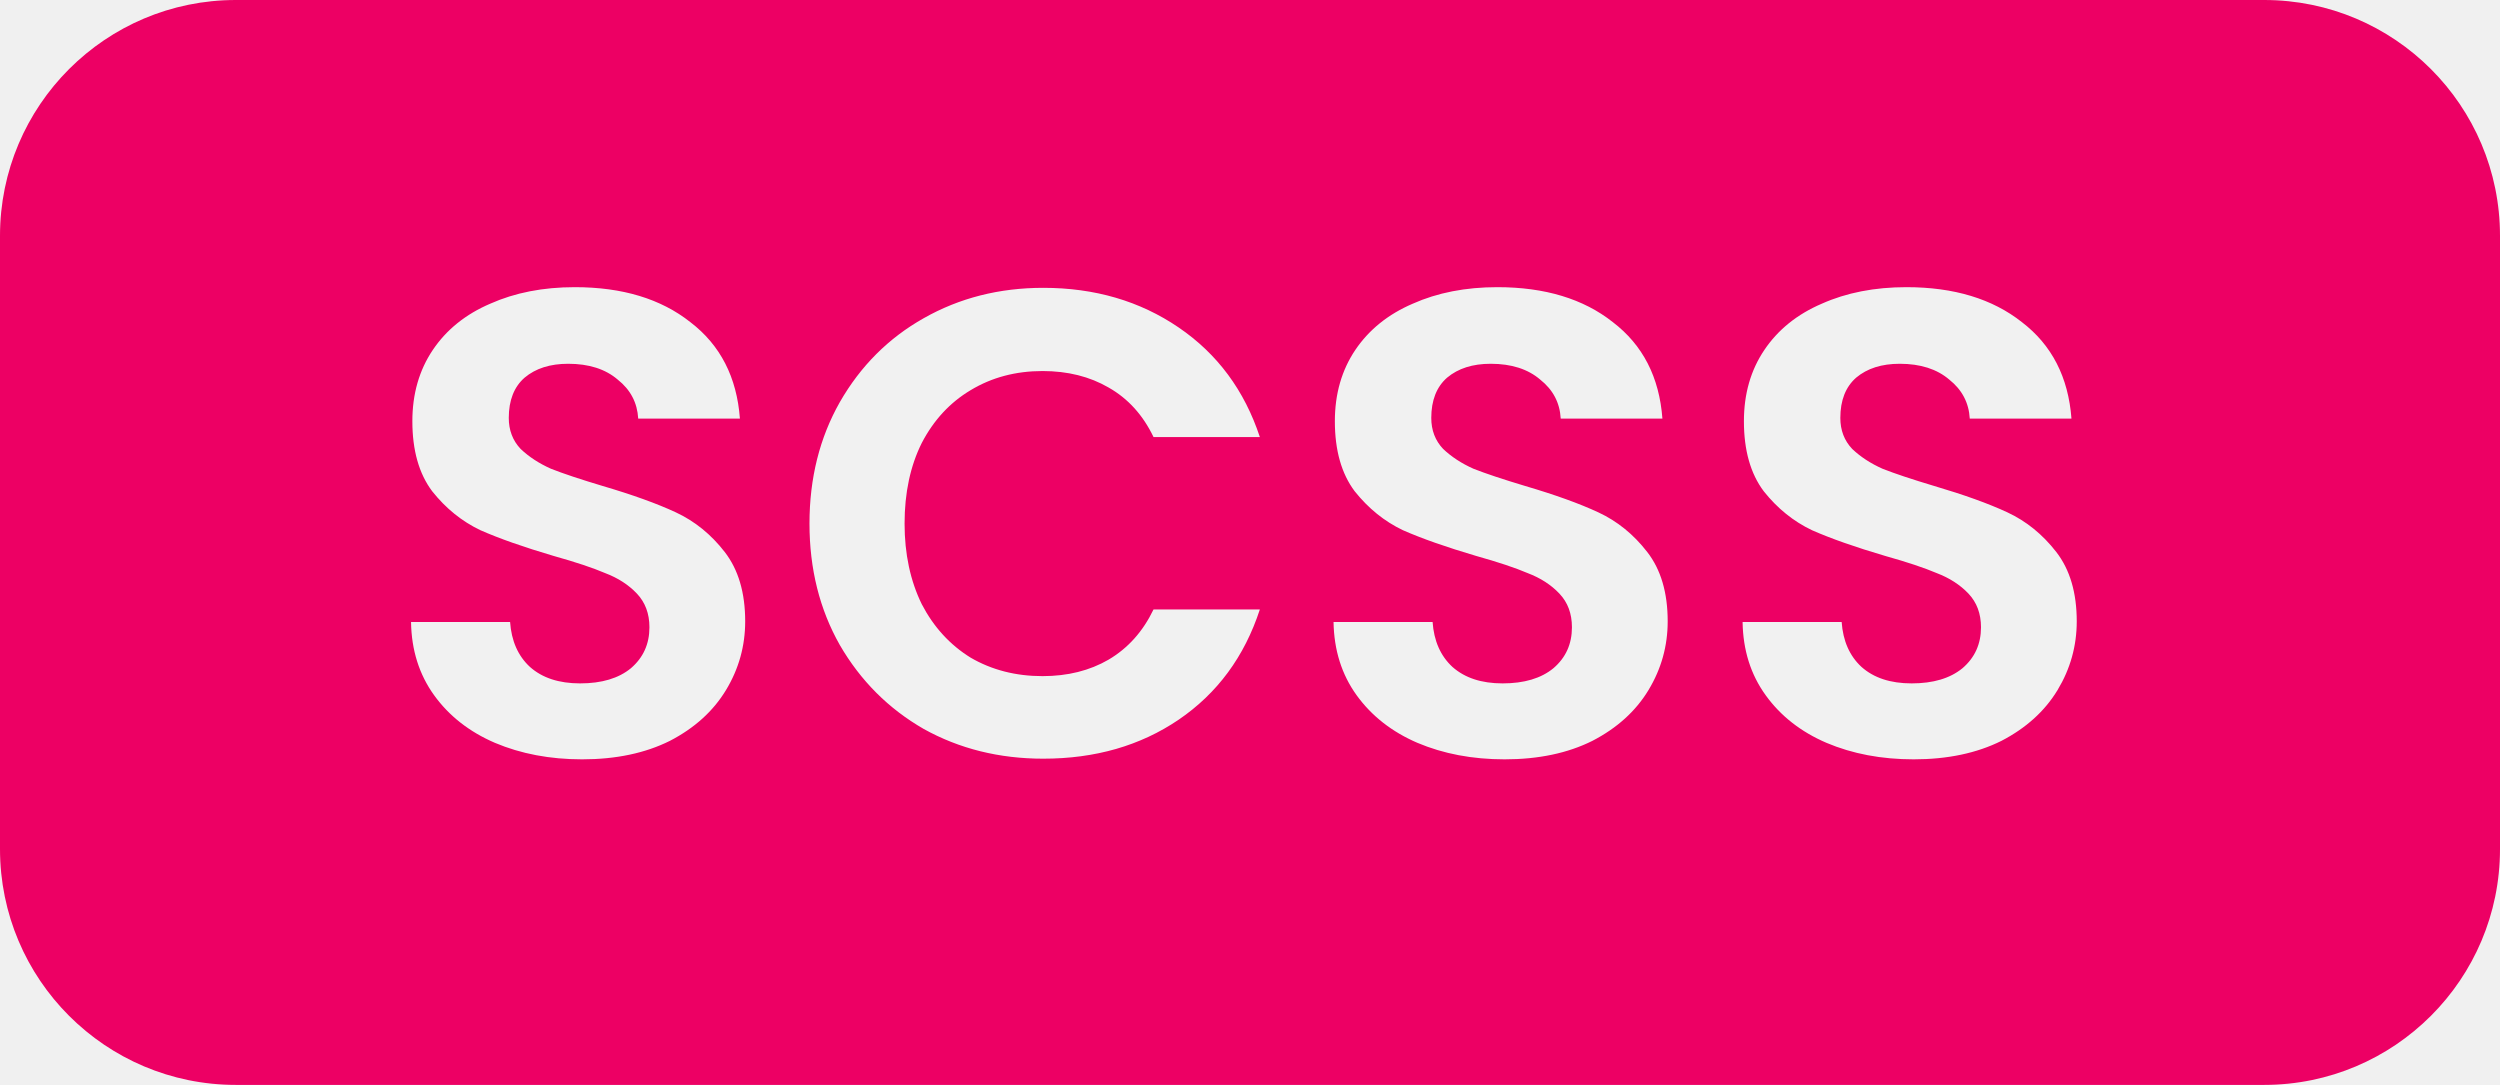
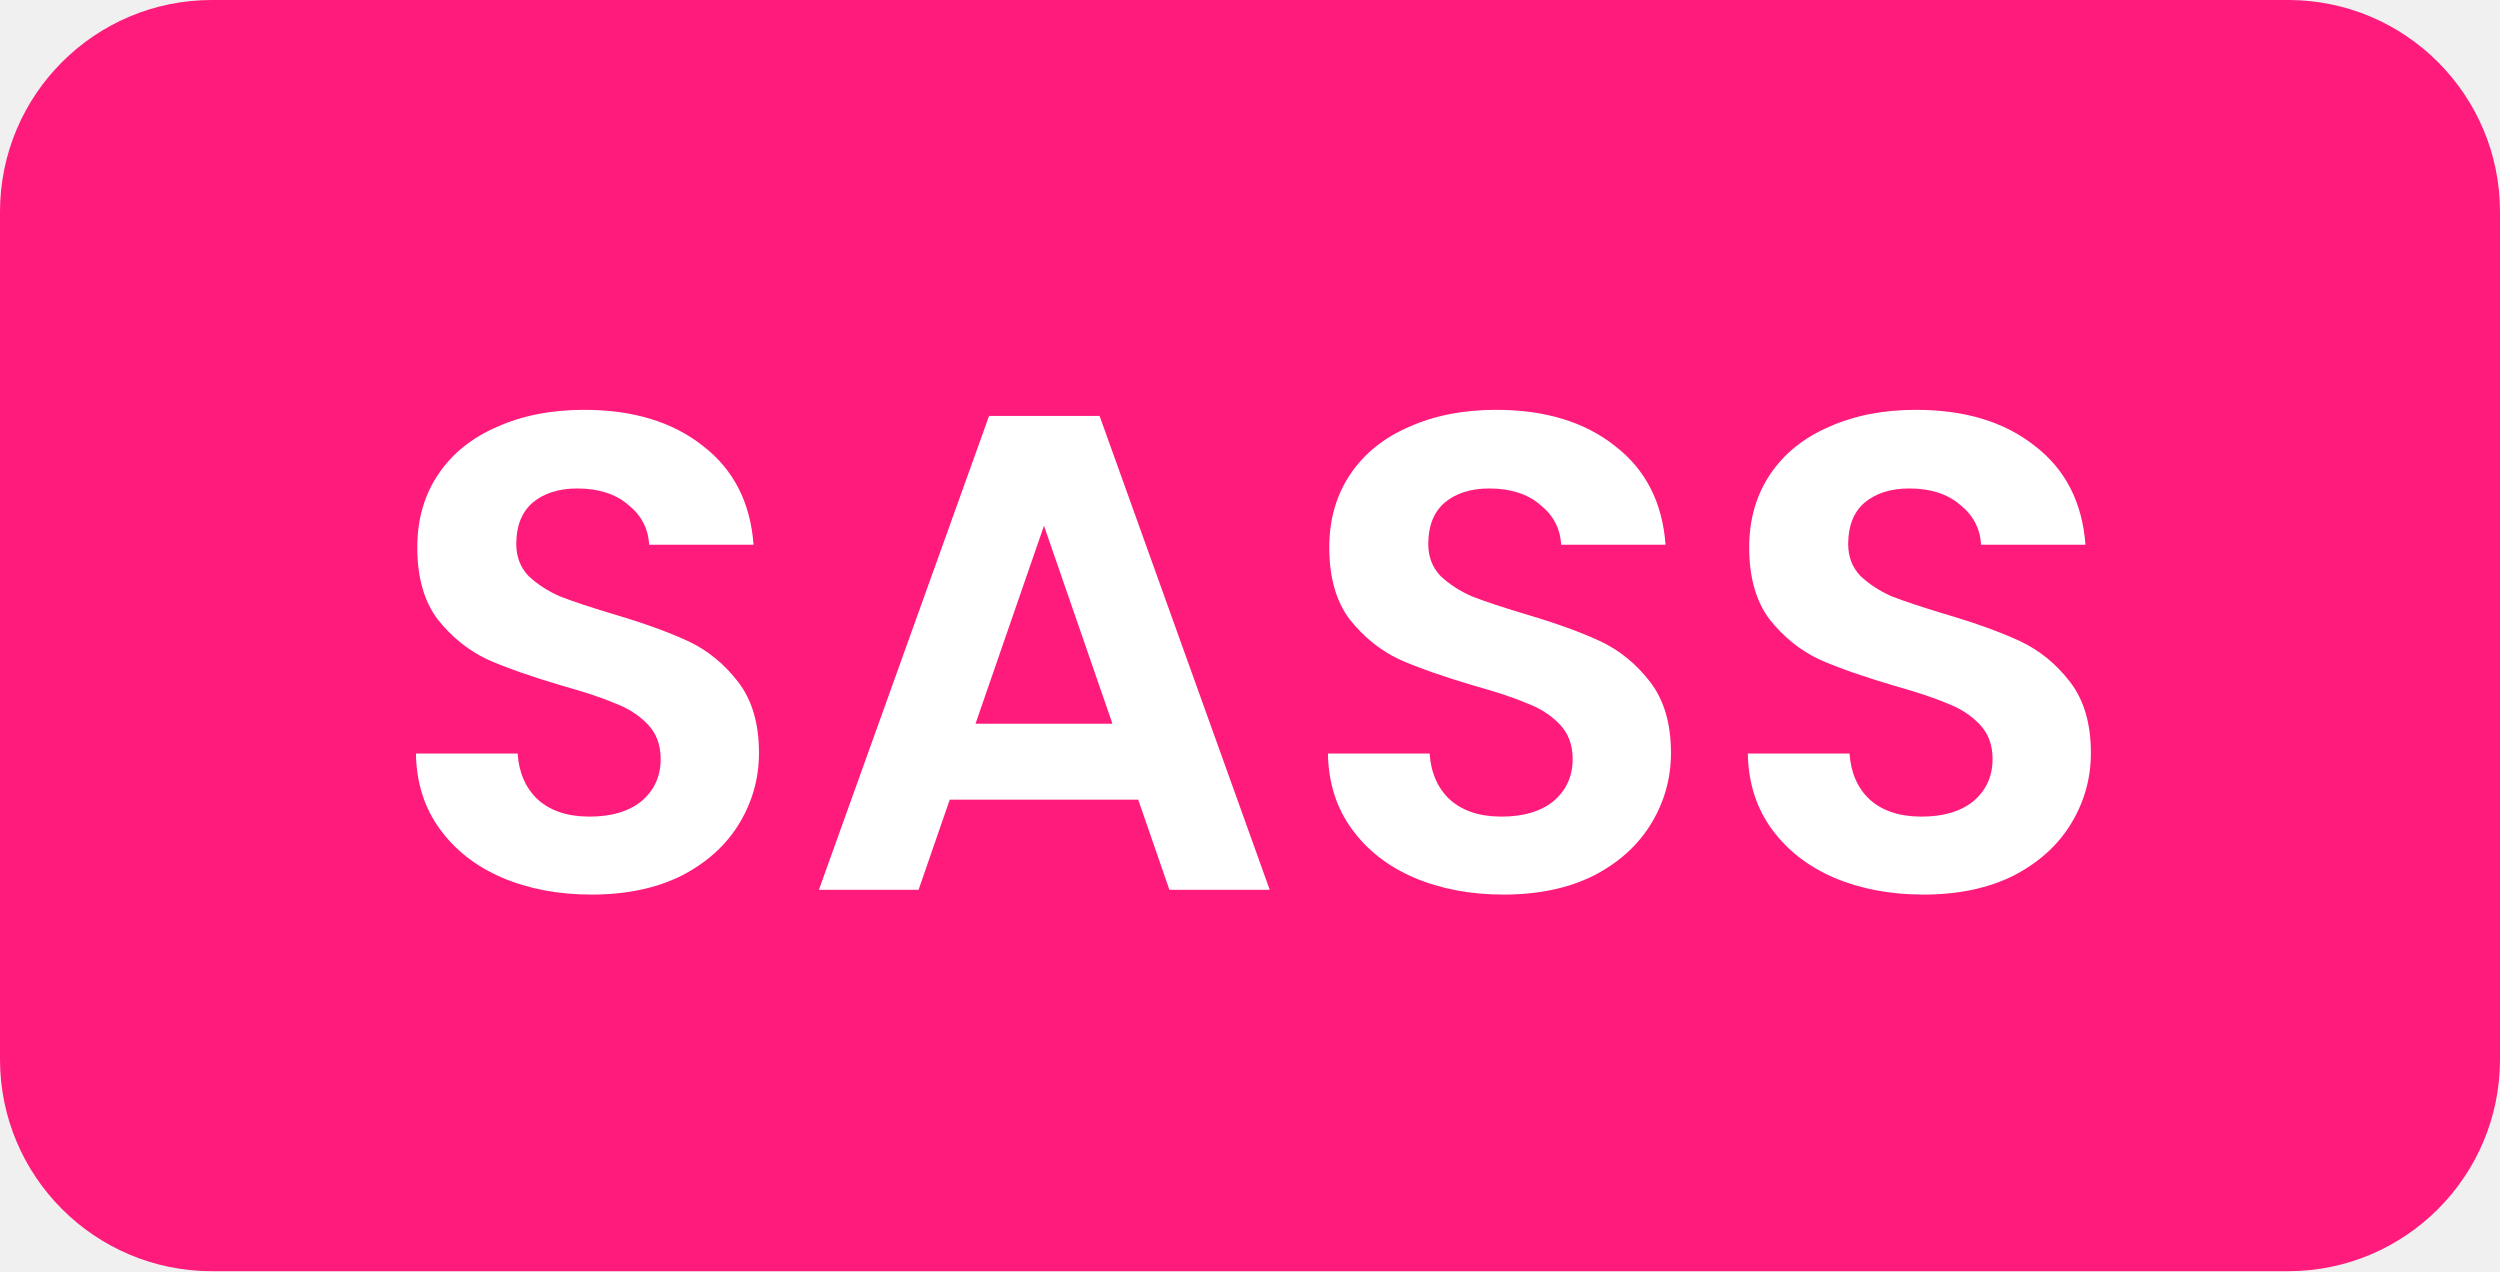
- <svg xmlns="http://www.w3.org/2000/svg" width="53" height="23" viewBox="0 0 53 23" fill="none">
-   <rect width="53" height="23" rx="5" fill="#ED0064" />
-   <path d="M12.34 16.098C11.659 16.098 11.043 15.981 10.492 15.748C9.951 15.515 9.521 15.179 9.204 14.74C8.887 14.301 8.723 13.783 8.714 13.186H10.814C10.842 13.587 10.982 13.905 11.234 14.138C11.495 14.371 11.85 14.488 12.298 14.488C12.755 14.488 13.115 14.381 13.376 14.166C13.637 13.942 13.768 13.653 13.768 13.298C13.768 13.009 13.679 12.771 13.502 12.584C13.325 12.397 13.101 12.253 12.83 12.15C12.569 12.038 12.205 11.917 11.738 11.786C11.103 11.599 10.585 11.417 10.184 11.24C9.792 11.053 9.451 10.778 9.162 10.414C8.882 10.041 8.742 9.546 8.742 8.93C8.742 8.351 8.887 7.847 9.176 7.418C9.465 6.989 9.871 6.662 10.394 6.438C10.917 6.205 11.514 6.088 12.186 6.088C13.194 6.088 14.011 6.335 14.636 6.83C15.271 7.315 15.621 7.997 15.686 8.874H13.53C13.511 8.538 13.367 8.263 13.096 8.048C12.835 7.824 12.485 7.712 12.046 7.712C11.663 7.712 11.355 7.81 11.122 8.006C10.898 8.202 10.786 8.487 10.786 8.86C10.786 9.121 10.87 9.341 11.038 9.518C11.215 9.686 11.43 9.826 11.682 9.938C11.943 10.041 12.307 10.162 12.774 10.302C13.409 10.489 13.927 10.675 14.328 10.862C14.729 11.049 15.075 11.329 15.364 11.702C15.653 12.075 15.798 12.565 15.798 13.172C15.798 13.695 15.663 14.18 15.392 14.628C15.121 15.076 14.725 15.435 14.202 15.706C13.679 15.967 13.059 16.098 12.34 16.098ZM17.161 11.1C17.161 10.139 17.376 9.28 17.805 8.524C18.244 7.759 18.837 7.166 19.583 6.746C20.339 6.317 21.184 6.102 22.117 6.102C23.209 6.102 24.166 6.382 24.987 6.942C25.809 7.502 26.383 8.277 26.709 9.266H24.455C24.231 8.799 23.914 8.449 23.503 8.216C23.102 7.983 22.635 7.866 22.103 7.866C21.534 7.866 21.025 8.001 20.577 8.272C20.139 8.533 19.793 8.907 19.541 9.392C19.299 9.877 19.177 10.447 19.177 11.1C19.177 11.744 19.299 12.313 19.541 12.808C19.793 13.293 20.139 13.671 20.577 13.942C21.025 14.203 21.534 14.334 22.103 14.334C22.635 14.334 23.102 14.217 23.503 13.984C23.914 13.741 24.231 13.387 24.455 12.92H26.709C26.383 13.919 25.809 14.698 24.987 15.258C24.175 15.809 23.219 16.084 22.117 16.084C21.184 16.084 20.339 15.874 19.583 15.454C18.837 15.025 18.244 14.432 17.805 13.676C17.376 12.92 17.161 12.061 17.161 11.1ZM31.897 16.098C31.216 16.098 30.6 15.981 30.049 15.748C29.508 15.515 29.079 15.179 28.761 14.74C28.444 14.301 28.281 13.783 28.271 13.186H30.371C30.399 13.587 30.539 13.905 30.791 14.138C31.053 14.371 31.407 14.488 31.855 14.488C32.313 14.488 32.672 14.381 32.933 14.166C33.195 13.942 33.325 13.653 33.325 13.298C33.325 13.009 33.237 12.771 33.059 12.584C32.882 12.397 32.658 12.253 32.387 12.15C32.126 12.038 31.762 11.917 31.295 11.786C30.661 11.599 30.143 11.417 29.741 11.24C29.349 11.053 29.009 10.778 28.719 10.414C28.439 10.041 28.299 9.546 28.299 8.93C28.299 8.351 28.444 7.847 28.733 7.418C29.023 6.989 29.429 6.662 29.951 6.438C30.474 6.205 31.071 6.088 31.743 6.088C32.751 6.088 33.568 6.335 34.193 6.83C34.828 7.315 35.178 7.997 35.243 8.874H33.087C33.069 8.538 32.924 8.263 32.653 8.048C32.392 7.824 32.042 7.712 31.603 7.712C31.221 7.712 30.913 7.81 30.679 8.006C30.455 8.202 30.343 8.487 30.343 8.86C30.343 9.121 30.427 9.341 30.595 9.518C30.773 9.686 30.987 9.826 31.239 9.938C31.501 10.041 31.865 10.162 32.331 10.302C32.966 10.489 33.484 10.675 33.885 10.862C34.287 11.049 34.632 11.329 34.921 11.702C35.211 12.075 35.355 12.565 35.355 13.172C35.355 13.695 35.22 14.18 34.949 14.628C34.679 15.076 34.282 15.435 33.759 15.706C33.237 15.967 32.616 16.098 31.897 16.098ZM40.569 16.098C39.887 16.098 39.271 15.981 38.721 15.748C38.179 15.515 37.75 15.179 37.433 14.74C37.115 14.301 36.952 13.783 36.943 13.186H39.043C39.071 13.587 39.211 13.905 39.463 14.138C39.724 14.371 40.079 14.488 40.527 14.488C40.984 14.488 41.343 14.381 41.605 14.166C41.866 13.942 41.997 13.653 41.997 13.298C41.997 13.009 41.908 12.771 41.731 12.584C41.553 12.397 41.329 12.253 41.059 12.15C40.797 12.038 40.433 11.917 39.967 11.786C39.332 11.599 38.814 11.417 38.413 11.24C38.021 11.053 37.68 10.778 37.391 10.414C37.111 10.041 36.971 9.546 36.971 8.93C36.971 8.351 37.115 7.847 37.405 7.418C37.694 6.989 38.1 6.662 38.623 6.438C39.145 6.205 39.743 6.088 40.415 6.088C41.423 6.088 42.239 6.335 42.865 6.83C43.499 7.315 43.849 7.997 43.915 8.874H41.759C41.74 8.538 41.595 8.263 41.325 8.048C41.063 7.824 40.713 7.712 40.275 7.712C39.892 7.712 39.584 7.81 39.351 8.006C39.127 8.202 39.015 8.487 39.015 8.86C39.015 9.121 39.099 9.341 39.267 9.518C39.444 9.686 39.659 9.826 39.911 9.938C40.172 10.041 40.536 10.162 41.003 10.302C41.637 10.489 42.155 10.675 42.557 10.862C42.958 11.049 43.303 11.329 43.593 11.702C43.882 12.075 44.027 12.565 44.027 13.172C44.027 13.695 43.891 14.18 43.621 14.628C43.35 15.076 42.953 15.435 42.431 15.706C41.908 15.967 41.287 16.098 40.569 16.098Z" fill="#F1F1F1" />
+ <svg xmlns="http://www.w3.org/2000/svg" width="59" height="30" viewBox="0 0 59 30" fill="none">
+   <rect width="59" height="30" rx="5" fill="#FF1B7B" />
+   <path d="M13.96 21.112C13.181 21.112 12.477 20.979 11.848 20.712C11.229 20.445 10.739 20.061 10.376 19.56C10.013 19.059 9.827 18.467 9.816 17.784H12.216C12.248 18.243 12.408 18.605 12.696 18.872C12.995 19.139 13.4 19.272 13.912 19.272C14.435 19.272 14.845 19.149 15.144 18.904C15.443 18.648 15.592 18.317 15.592 17.912C15.592 17.581 15.491 17.309 15.288 17.096C15.085 16.883 14.829 16.717 14.52 16.6C14.221 16.472 13.805 16.333 13.272 16.184C12.547 15.971 11.955 15.763 11.496 15.56C11.048 15.347 10.659 15.032 10.328 14.616C10.008 14.189 9.848 13.624 9.848 12.92C9.848 12.259 10.013 11.683 10.344 11.192C10.675 10.701 11.139 10.328 11.736 10.072C12.333 9.805 13.016 9.672 13.784 9.672C14.936 9.672 15.869 9.955 16.584 10.52C17.309 11.075 17.709 11.853 17.784 12.856H15.32C15.299 12.472 15.133 12.157 14.824 11.912C14.525 11.656 14.125 11.528 13.624 11.528C13.187 11.528 12.835 11.64 12.568 11.864C12.312 12.088 12.184 12.413 12.184 12.84C12.184 13.139 12.28 13.389 12.472 13.592C12.675 13.784 12.92 13.944 13.208 14.072C13.507 14.189 13.923 14.328 14.456 14.488C15.181 14.701 15.773 14.915 16.232 15.128C16.691 15.341 17.085 15.661 17.416 16.088C17.747 16.515 17.912 17.075 17.912 17.768C17.912 18.365 17.757 18.92 17.448 19.432C17.139 19.944 16.685 20.355 16.088 20.664C15.491 20.963 14.781 21.112 13.96 21.112ZM26.862 18.872H22.414L21.678 21H19.326L23.342 9.816H25.95L29.966 21H27.598L26.862 18.872ZM26.254 17.08L24.638 12.408L23.022 17.08H26.254ZM35.483 21.112C34.705 21.112 34.001 20.979 33.371 20.712C32.752 20.445 32.262 20.061 31.899 19.56C31.537 19.059 31.35 18.467 31.339 17.784H33.739C33.771 18.243 33.931 18.605 34.219 18.872C34.518 19.139 34.923 19.272 35.435 19.272C35.958 19.272 36.368 19.149 36.667 18.904C36.966 18.648 37.115 18.317 37.115 17.912C37.115 17.581 37.014 17.309 36.811 17.096C36.608 16.883 36.352 16.717 36.043 16.6C35.745 16.472 35.328 16.333 34.795 16.184C34.07 15.971 33.478 15.763 33.019 15.56C32.571 15.347 32.182 15.032 31.851 14.616C31.531 14.189 31.371 13.624 31.371 12.92C31.371 12.259 31.537 11.683 31.867 11.192C32.198 10.701 32.662 10.328 33.259 10.072C33.856 9.805 34.539 9.672 35.307 9.672C36.459 9.672 37.392 9.955 38.107 10.52C38.833 11.075 39.233 11.853 39.307 12.856H36.843C36.822 12.472 36.657 12.157 36.347 11.912C36.048 11.656 35.648 11.528 35.147 11.528C34.71 11.528 34.358 11.64 34.091 11.864C33.835 12.088 33.707 12.413 33.707 12.84C33.707 13.139 33.803 13.389 33.995 13.592C34.198 13.784 34.443 13.944 34.731 14.072C35.03 14.189 35.446 14.328 35.979 14.488C36.705 14.701 37.297 14.915 37.755 15.128C38.214 15.341 38.608 15.661 38.939 16.088C39.27 16.515 39.435 17.075 39.435 17.768C39.435 18.365 39.281 18.92 38.971 19.432C38.662 19.944 38.209 20.355 37.611 20.664C37.014 20.963 36.304 21.112 35.483 21.112ZM45.393 21.112C44.614 21.112 43.91 20.979 43.281 20.712C42.663 20.445 42.172 20.061 41.809 19.56C41.447 19.059 41.26 18.467 41.249 17.784H43.649C43.681 18.243 43.841 18.605 44.129 18.872C44.428 19.139 44.833 19.272 45.345 19.272C45.868 19.272 46.279 19.149 46.577 18.904C46.876 18.648 47.025 18.317 47.025 17.912C47.025 17.581 46.924 17.309 46.721 17.096C46.519 16.883 46.263 16.717 45.953 16.6C45.654 16.472 45.239 16.333 44.705 16.184C43.98 15.971 43.388 15.763 42.929 15.56C42.481 15.347 42.092 15.032 41.761 14.616C41.441 14.189 41.281 13.624 41.281 12.92C41.281 12.259 41.447 11.683 41.777 11.192C42.108 10.701 42.572 10.328 43.169 10.072C43.767 9.805 44.449 9.672 45.217 9.672C46.369 9.672 47.303 9.955 48.017 10.52C48.742 11.075 49.142 11.853 49.217 12.856H46.753C46.732 12.472 46.566 12.157 46.257 11.912C45.959 11.656 45.559 11.528 45.057 11.528C44.62 11.528 44.268 11.64 44.001 11.864C43.745 12.088 43.617 12.413 43.617 12.84C43.617 13.139 43.713 13.389 43.905 13.592C44.108 13.784 44.353 13.944 44.641 14.072C44.94 14.189 45.356 14.328 45.889 14.488C46.614 14.701 47.206 14.915 47.665 15.128C48.124 15.341 48.519 15.661 48.849 16.088C49.18 16.515 49.345 17.075 49.345 17.768C49.345 18.365 49.191 18.92 48.881 19.432C48.572 19.944 48.118 20.355 47.521 20.664C46.924 20.963 46.215 21.112 45.393 21.112Z" fill="white" />
</svg>
